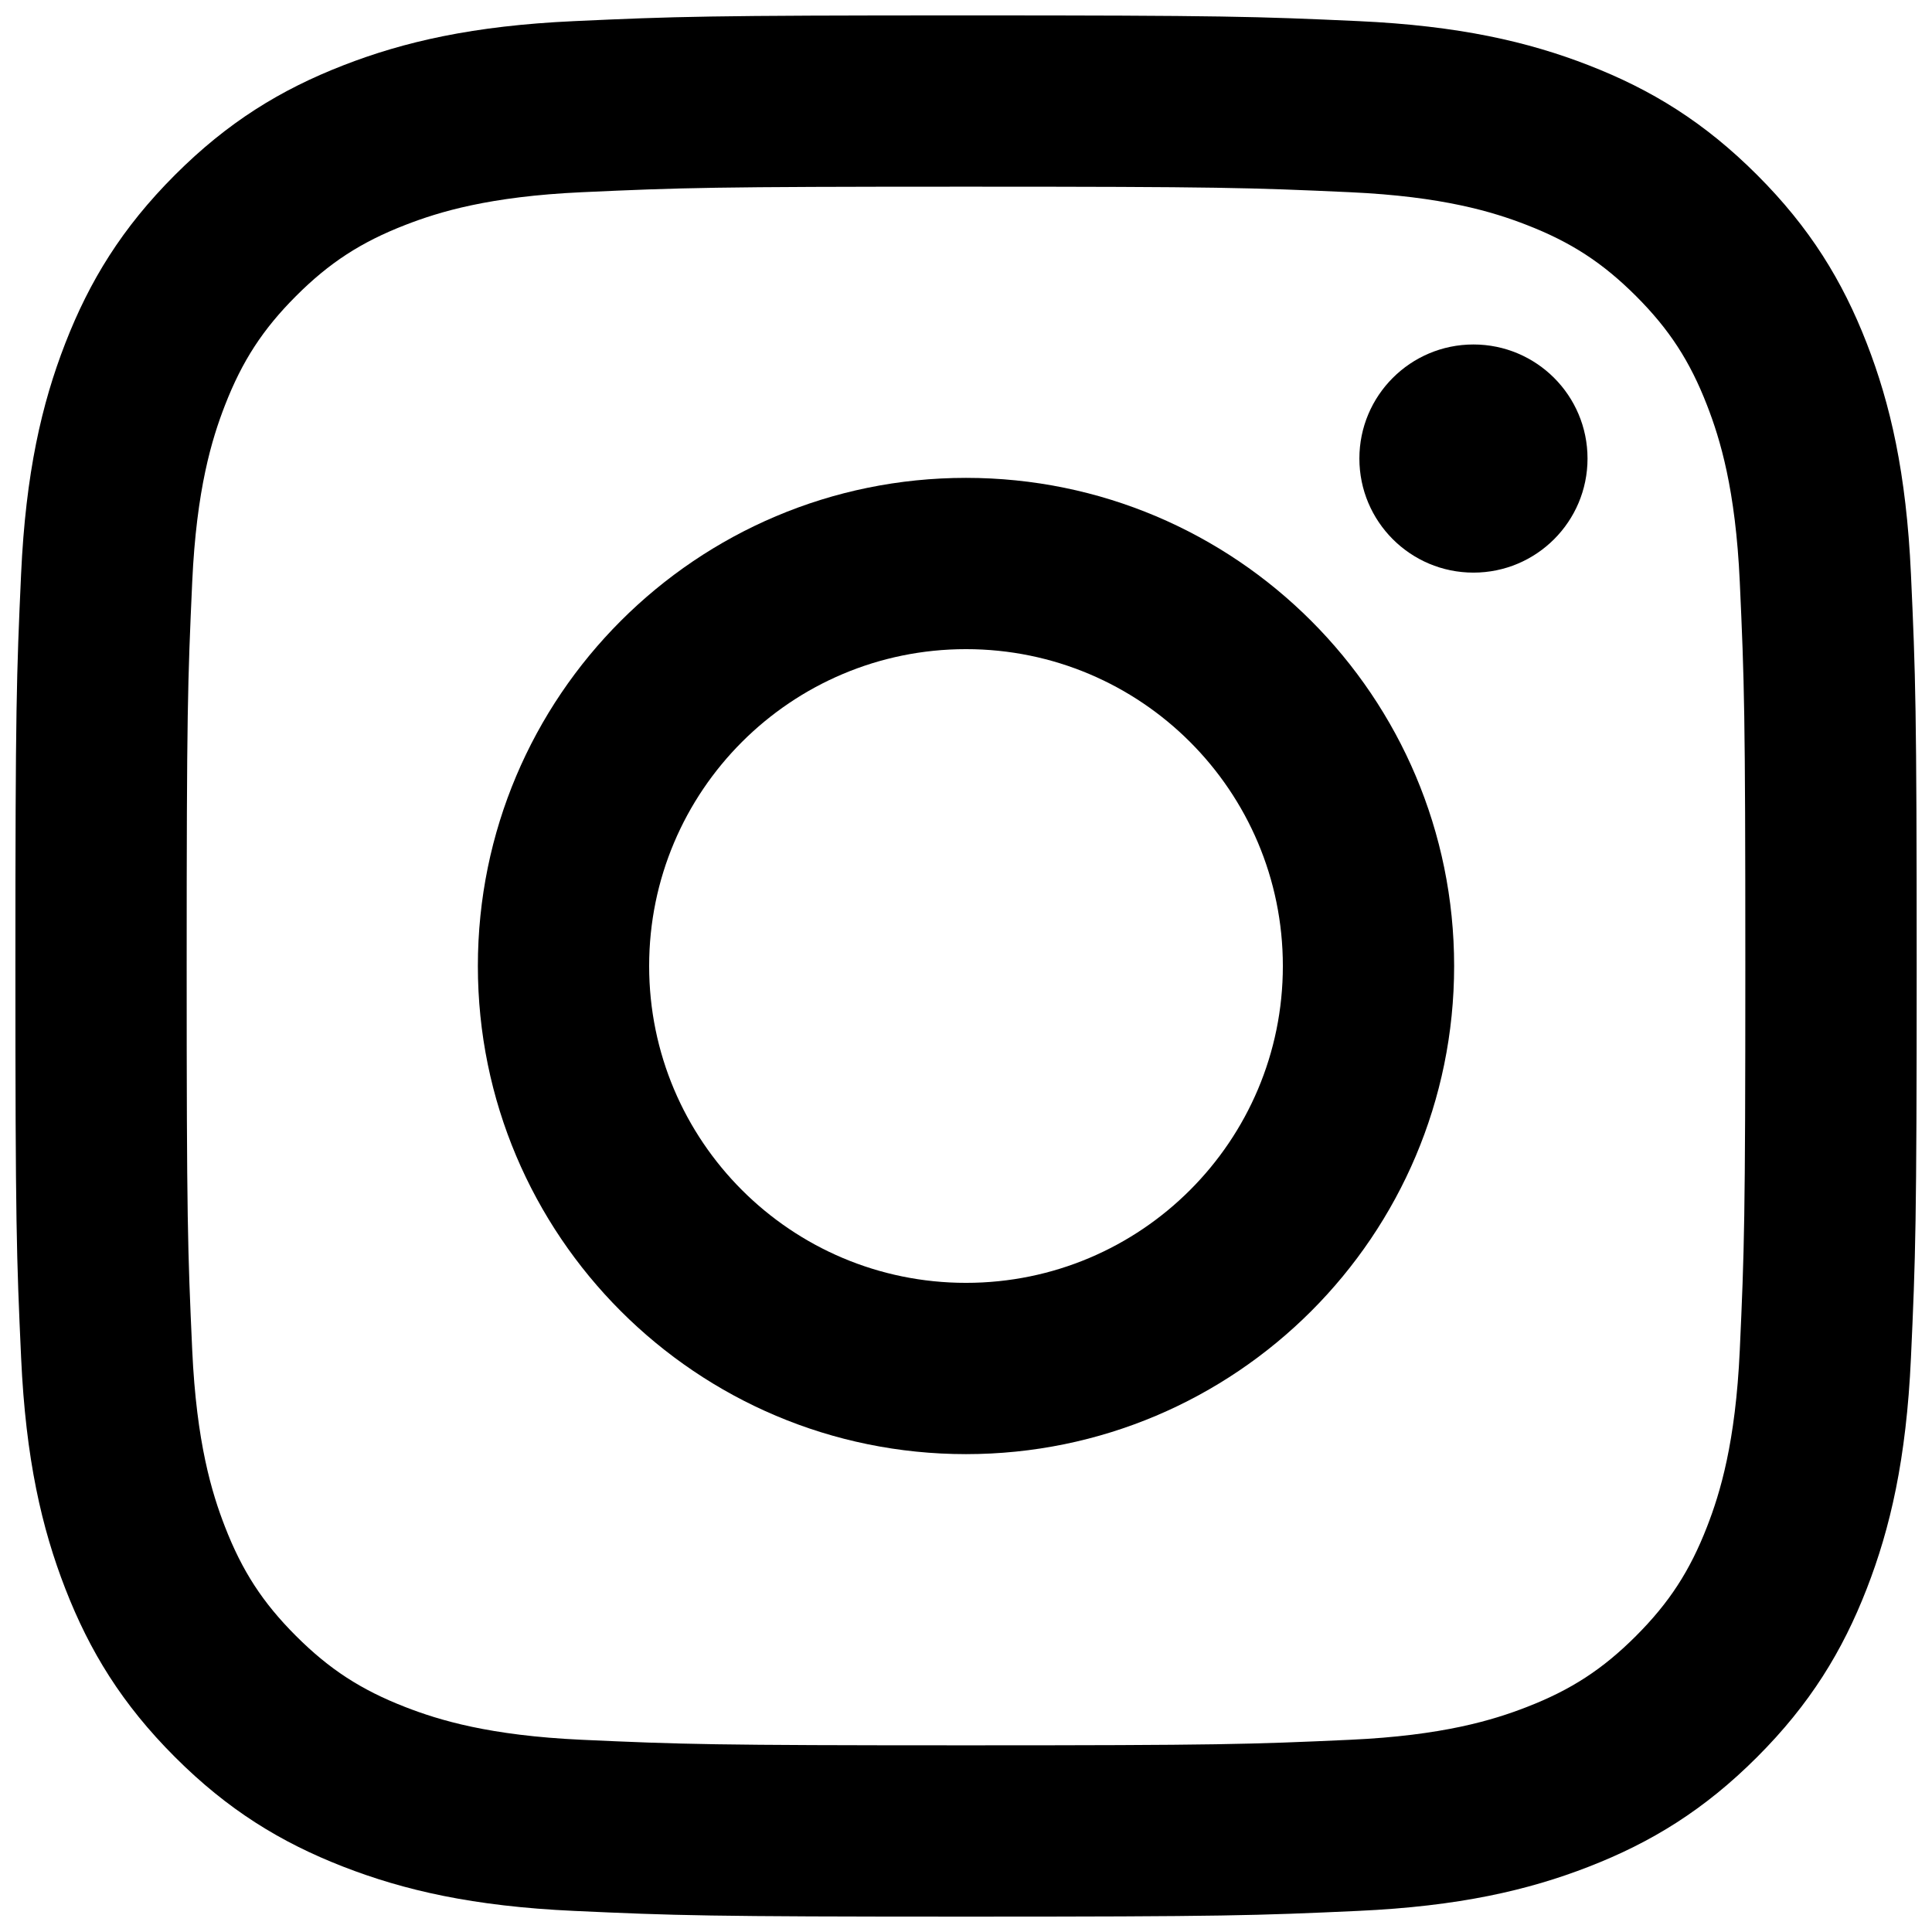
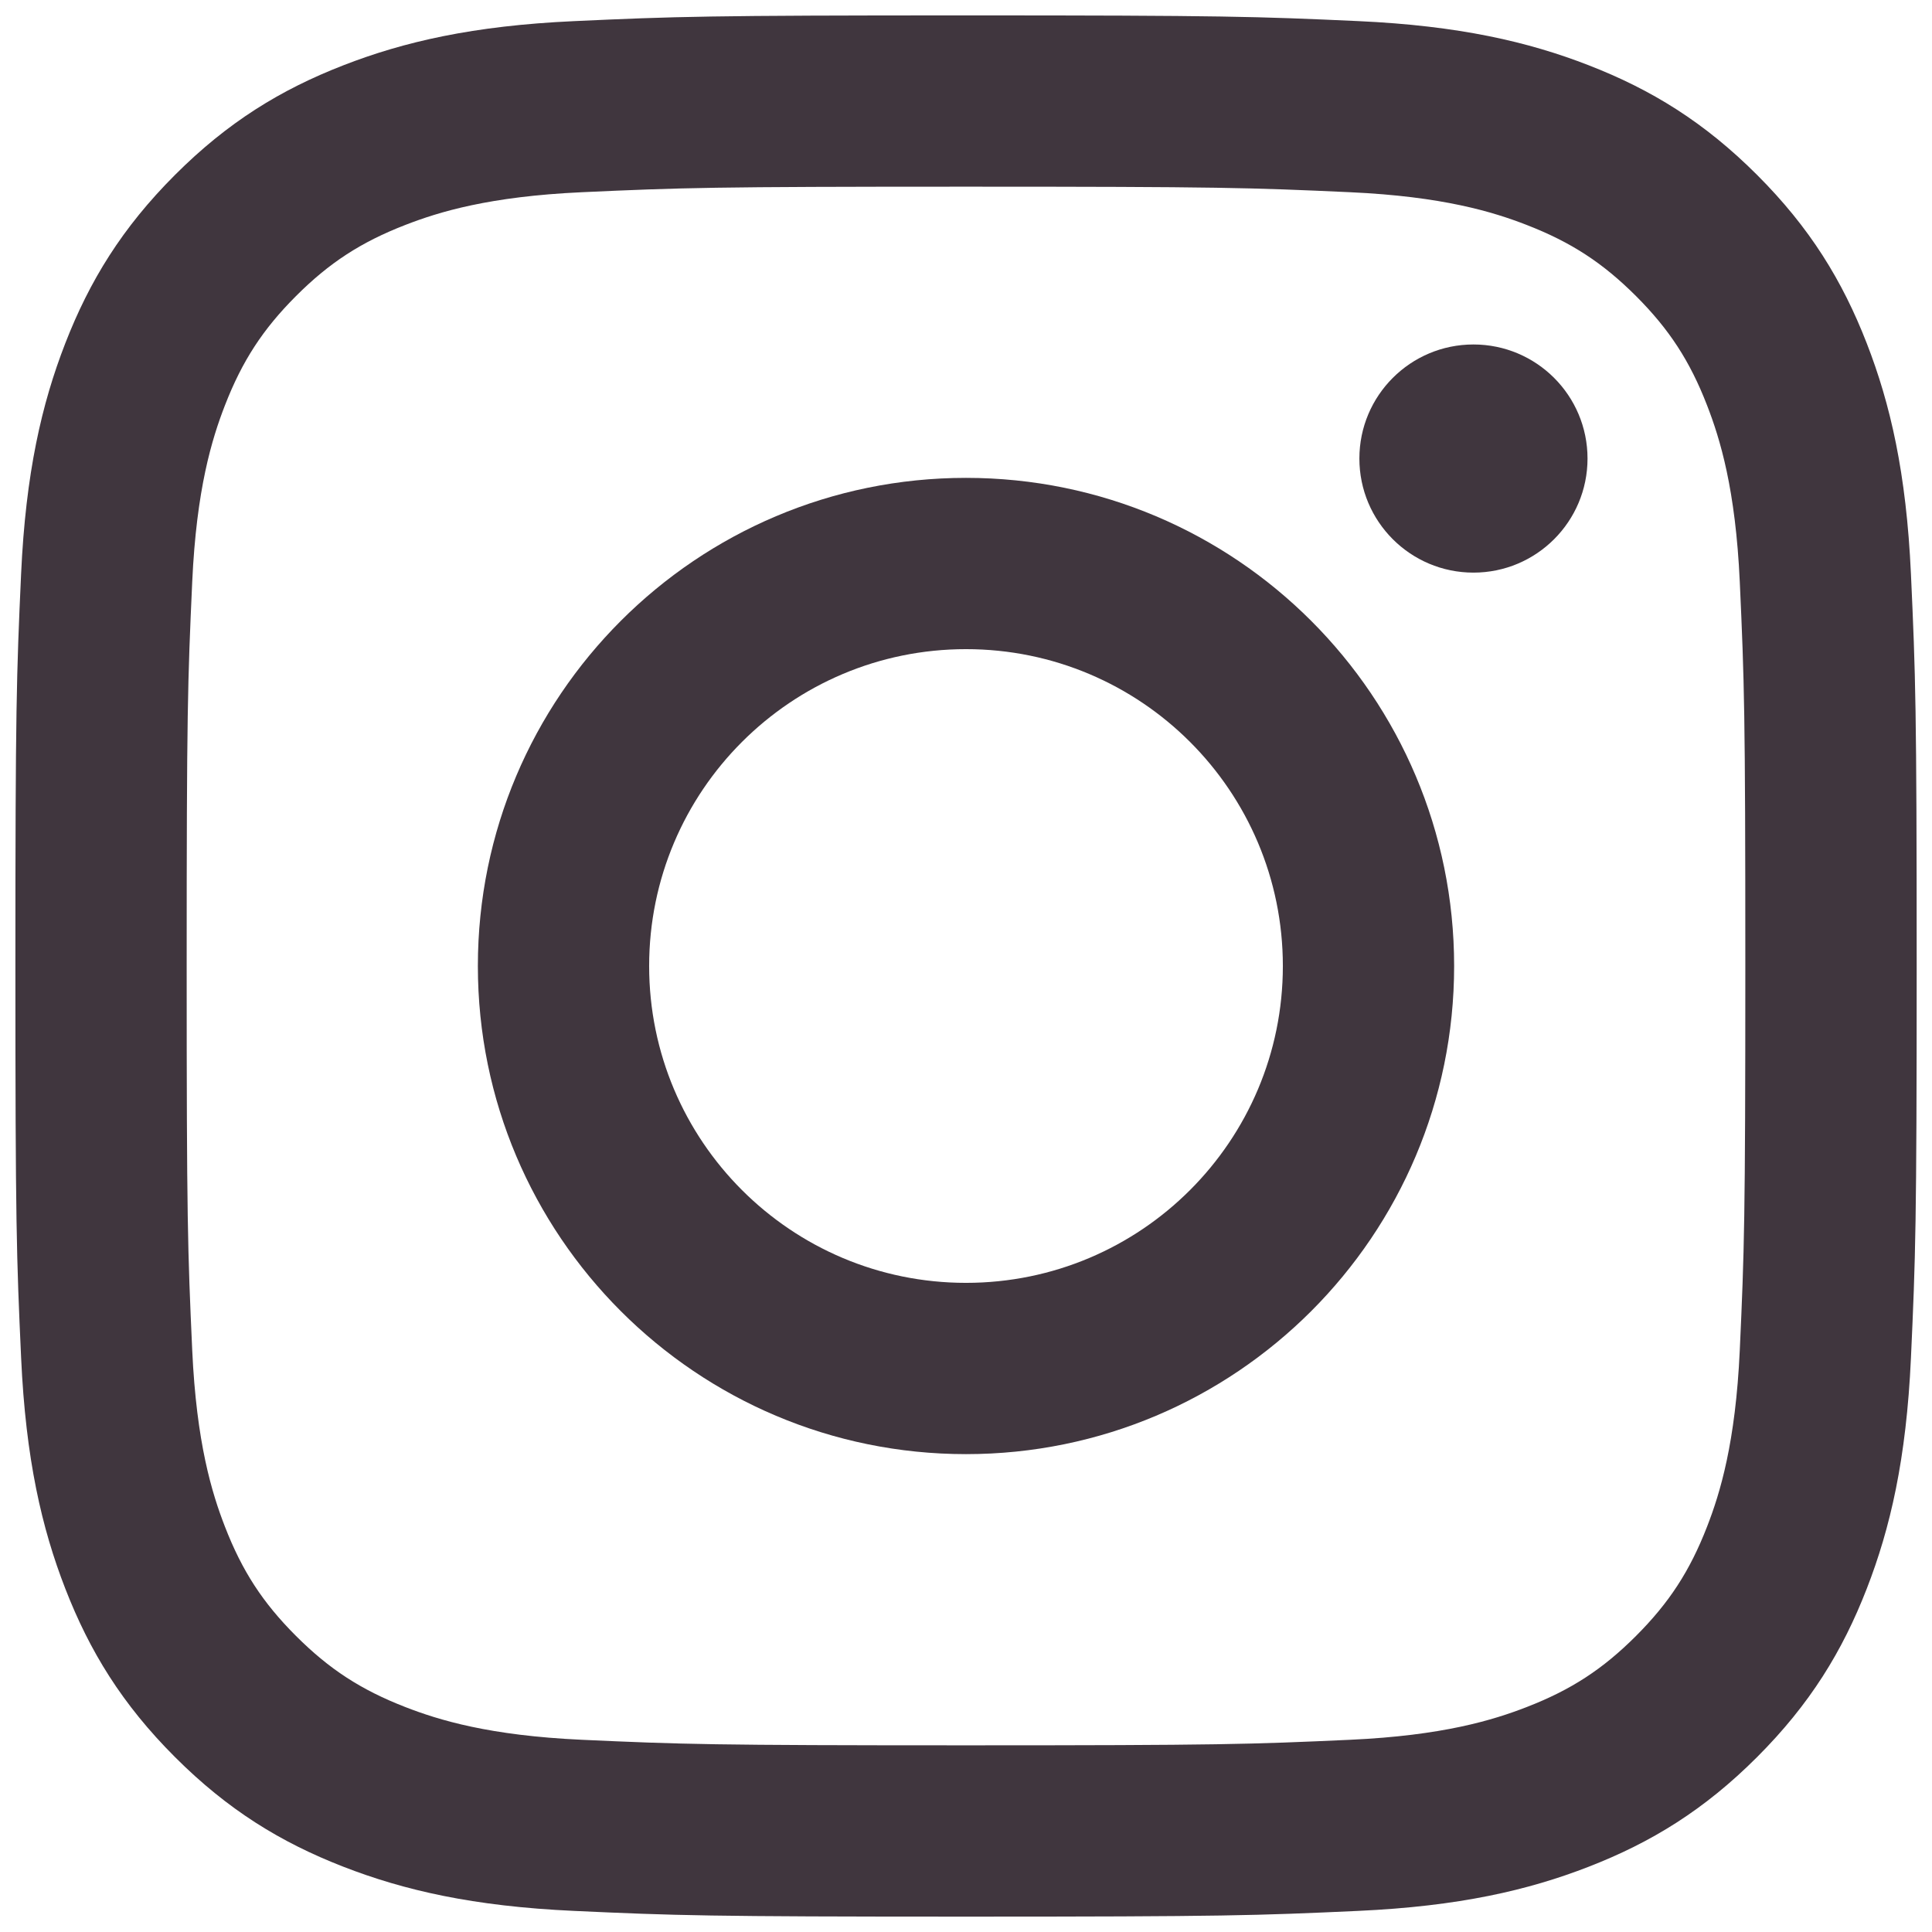
<svg xmlns="http://www.w3.org/2000/svg" version="1.1" id="instagram-logo" x="0px" y="0px" viewBox="0 0 512 512" style="enable-background:new 0 0 512 512;" xml:space="preserve">
-   <g fill="black">
+   <g fill="#40363e">
    <path d="M256,49.47c67.27,0,75.23,0.26,101.8,1.47c24.56,1.12,37.9,5.22,46.78,8.67c11.76,4.57,20.15,10.03,28.97,18.84   c8.82,8.82,14.28,17.21,18.84,28.97c3.45,8.88,7.55,22.22,8.67,46.78c1.21,26.56,1.47,34.53,1.47,101.8s-0.26,75.23-1.47,101.8   c-1.12,24.56-5.22,37.9-8.67,46.78c-4.57,11.76-10.03,20.15-18.84,28.97c-8.82,8.82-17.21,14.28-28.97,18.84   c-8.88,3.45-22.22,7.55-46.78,8.67c-26.56,1.21-34.53,1.47-101.8,1.47s-75.24-0.26-101.8-1.47c-24.56-1.12-37.9-5.22-46.78-8.67   c-11.76-4.57-20.15-10.03-28.97-18.84c-8.82-8.82-14.28-17.21-18.84-28.97c-3.45-8.88-7.55-22.22-8.67-46.78   c-1.21-26.56-1.47-34.53-1.47-101.8s0.26-75.23,1.47-101.8c1.12-24.56,5.22-37.9,8.67-46.78c4.57-11.76,10.03-20.15,18.84-28.97   c8.82-8.82,17.21-14.28,28.97-18.84c8.88-3.45,22.22-7.55,46.78-8.67C180.77,49.73,188.73,49.47,256,49.47 M256,4.08   c-68.42,0-77,0.29-103.87,1.52c-26.81,1.22-45.13,5.48-61.15,11.71c-16.57,6.44-30.62,15.05-44.62,29.06   C32.36,60.37,23.74,74.42,17.3,90.98c-6.23,16.02-10.49,34.34-11.71,61.15C4.37,179,4.08,187.58,4.08,256   c0,68.42,0.29,77,1.52,103.87c1.22,26.81,5.48,45.13,11.71,61.15c6.44,16.57,15.05,30.62,29.06,44.62   c14.01,14.01,28.05,22.62,44.62,29.06c16.02,6.23,34.34,10.49,61.15,11.71c26.87,1.23,35.45,1.52,103.87,1.52s77-0.29,103.87-1.52   c26.81-1.22,45.13-5.48,61.15-11.71c16.57-6.44,30.62-15.05,44.62-29.06c14.01-14.01,22.62-28.05,29.06-44.62   c6.23-16.02,10.49-34.34,11.71-61.15c1.23-26.87,1.52-35.45,1.52-103.87s-0.29-77-1.52-103.87c-1.22-26.81-5.48-45.13-11.71-61.15   c-6.44-16.57-15.05-30.62-29.06-44.62c-14.01-14.01-28.05-22.62-44.62-29.06c-16.02-6.23-34.34-10.49-61.15-11.71   C333,4.37,324.42,4.08,256,4.08L256,4.08z" />
    <path d="M256,126.64c-71.45,0-129.36,57.92-129.36,129.36S184.55,385.36,256,385.36S385.36,327.45,385.36,256   S327.45,126.64,256,126.64z M256,339.97c-46.38,0-83.97-37.6-83.97-83.97s37.6-83.97,83.97-83.97c46.38,0,83.97,37.6,83.97,83.97   S302.38,339.97,256,339.97z" />
    <circle cx="390.48" cy="121.52" r="30.23" />
  </g>
</svg>
